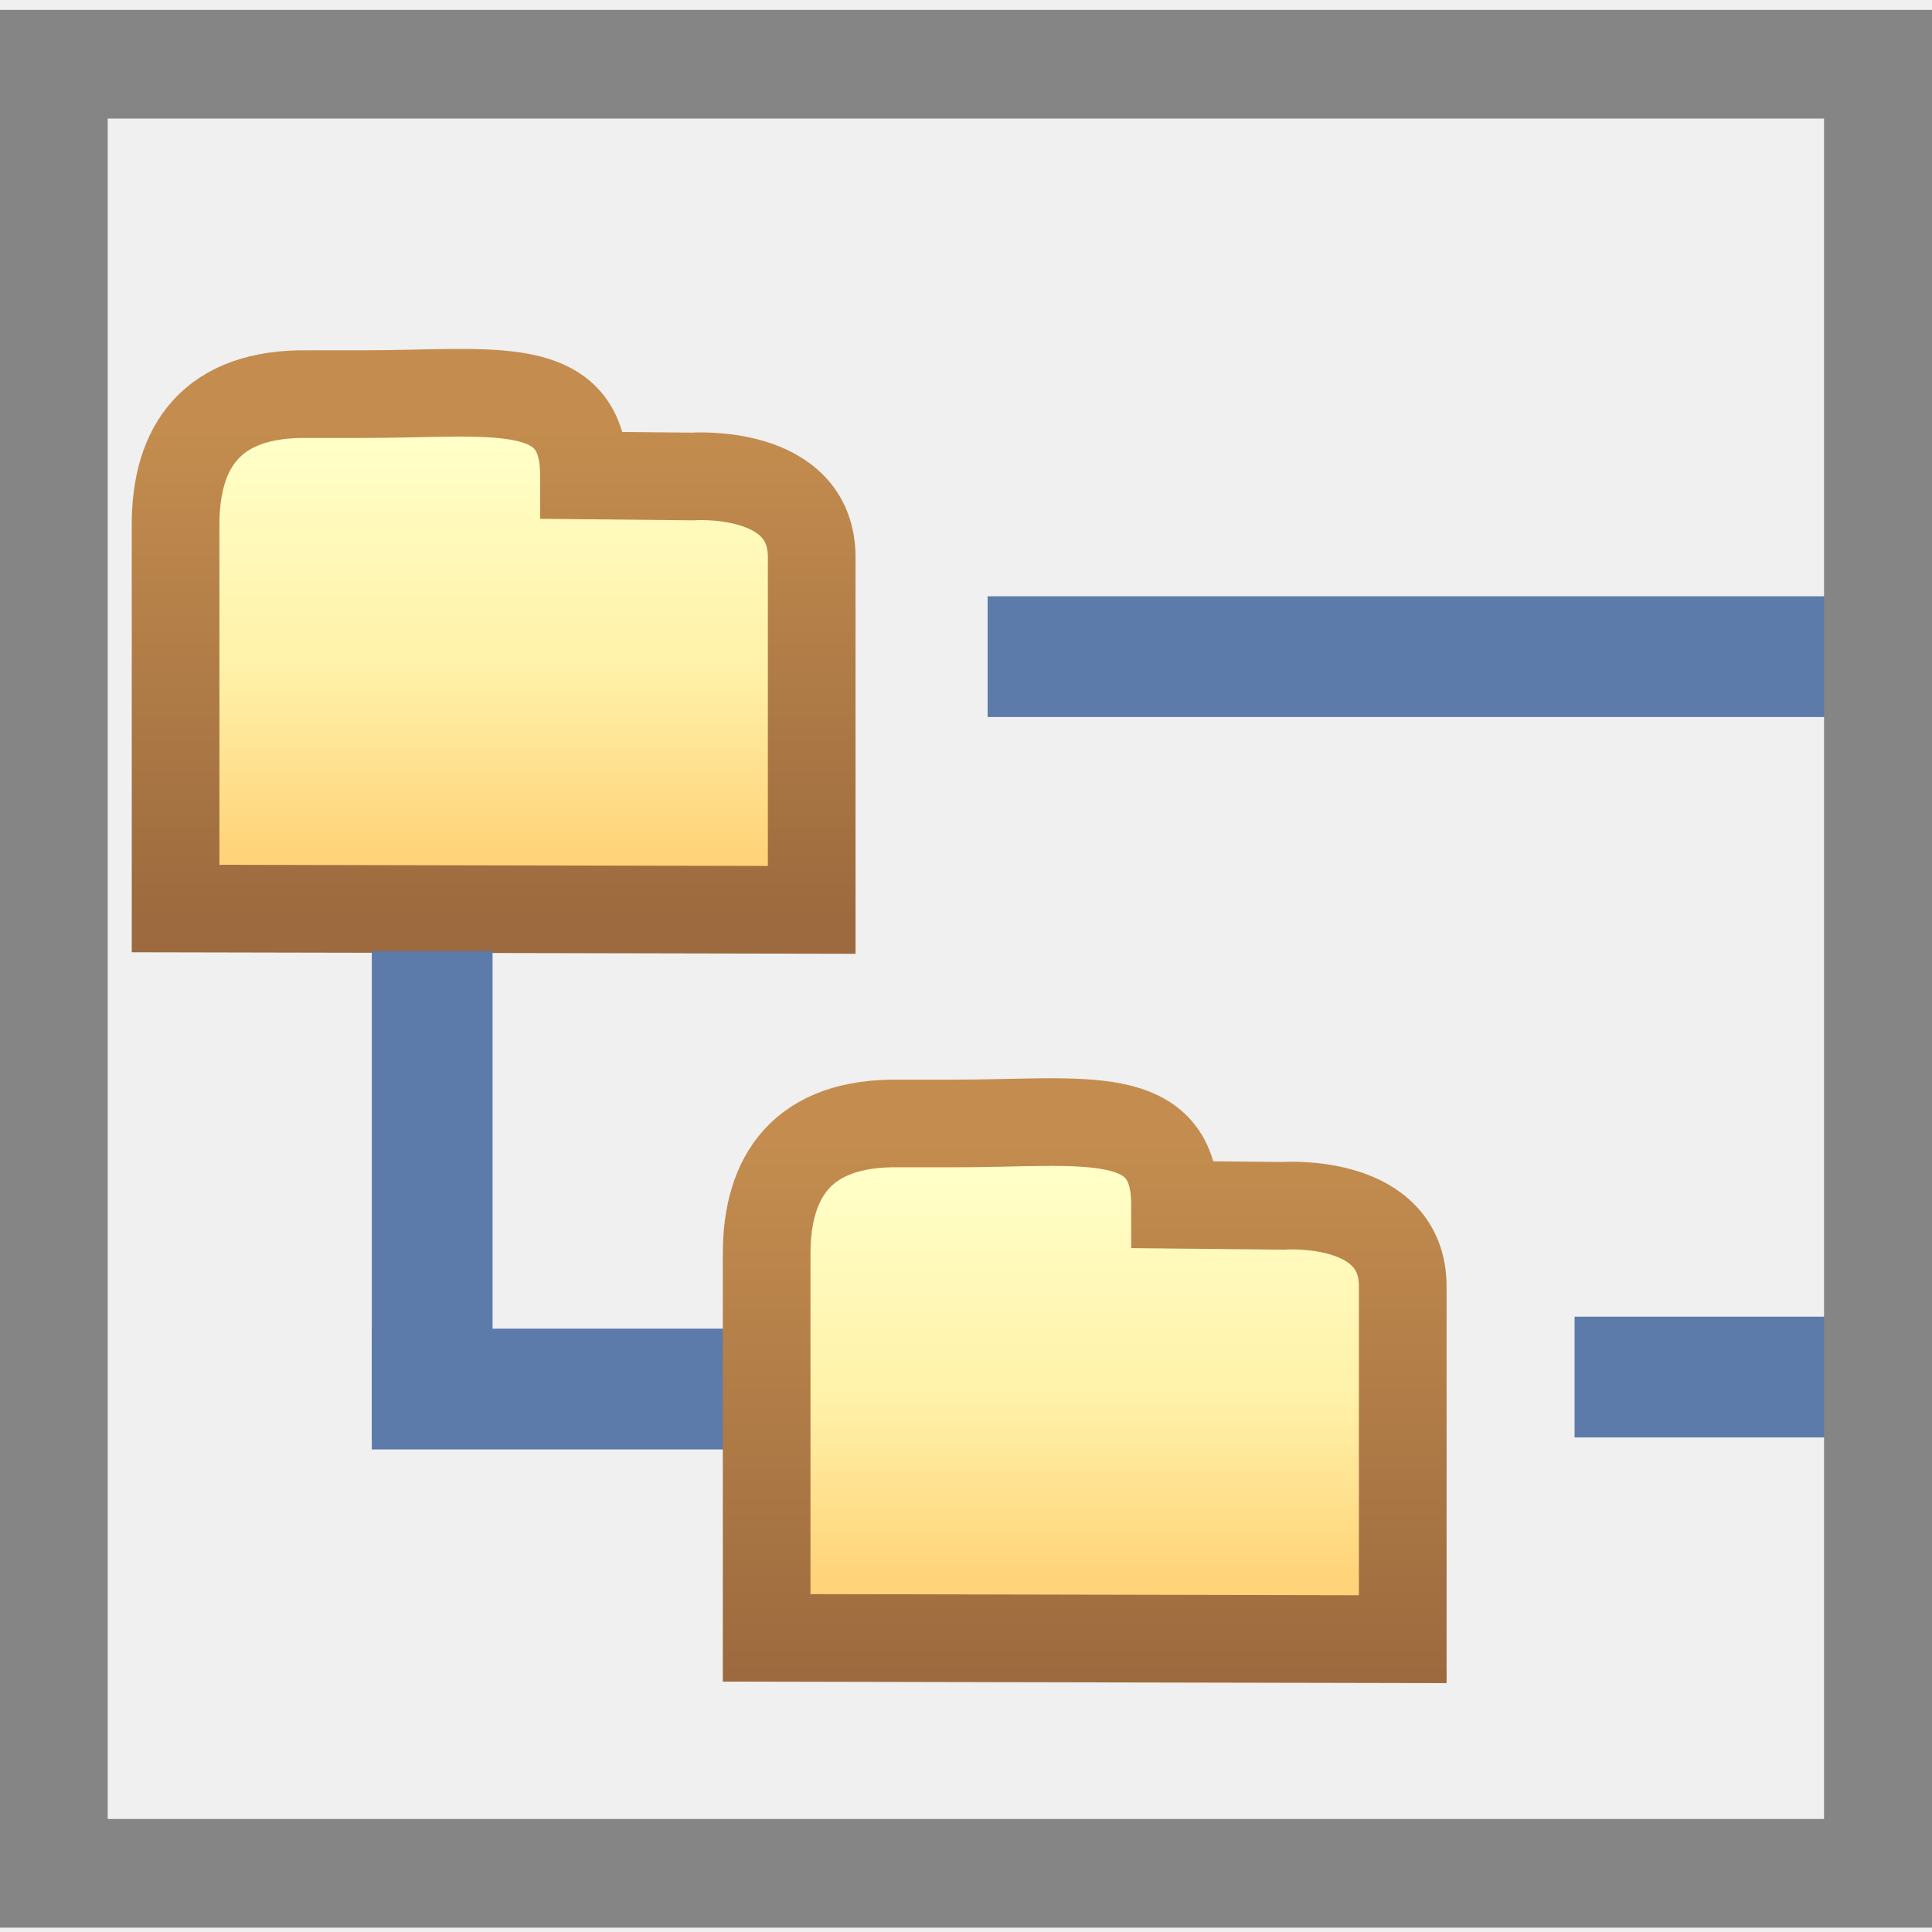
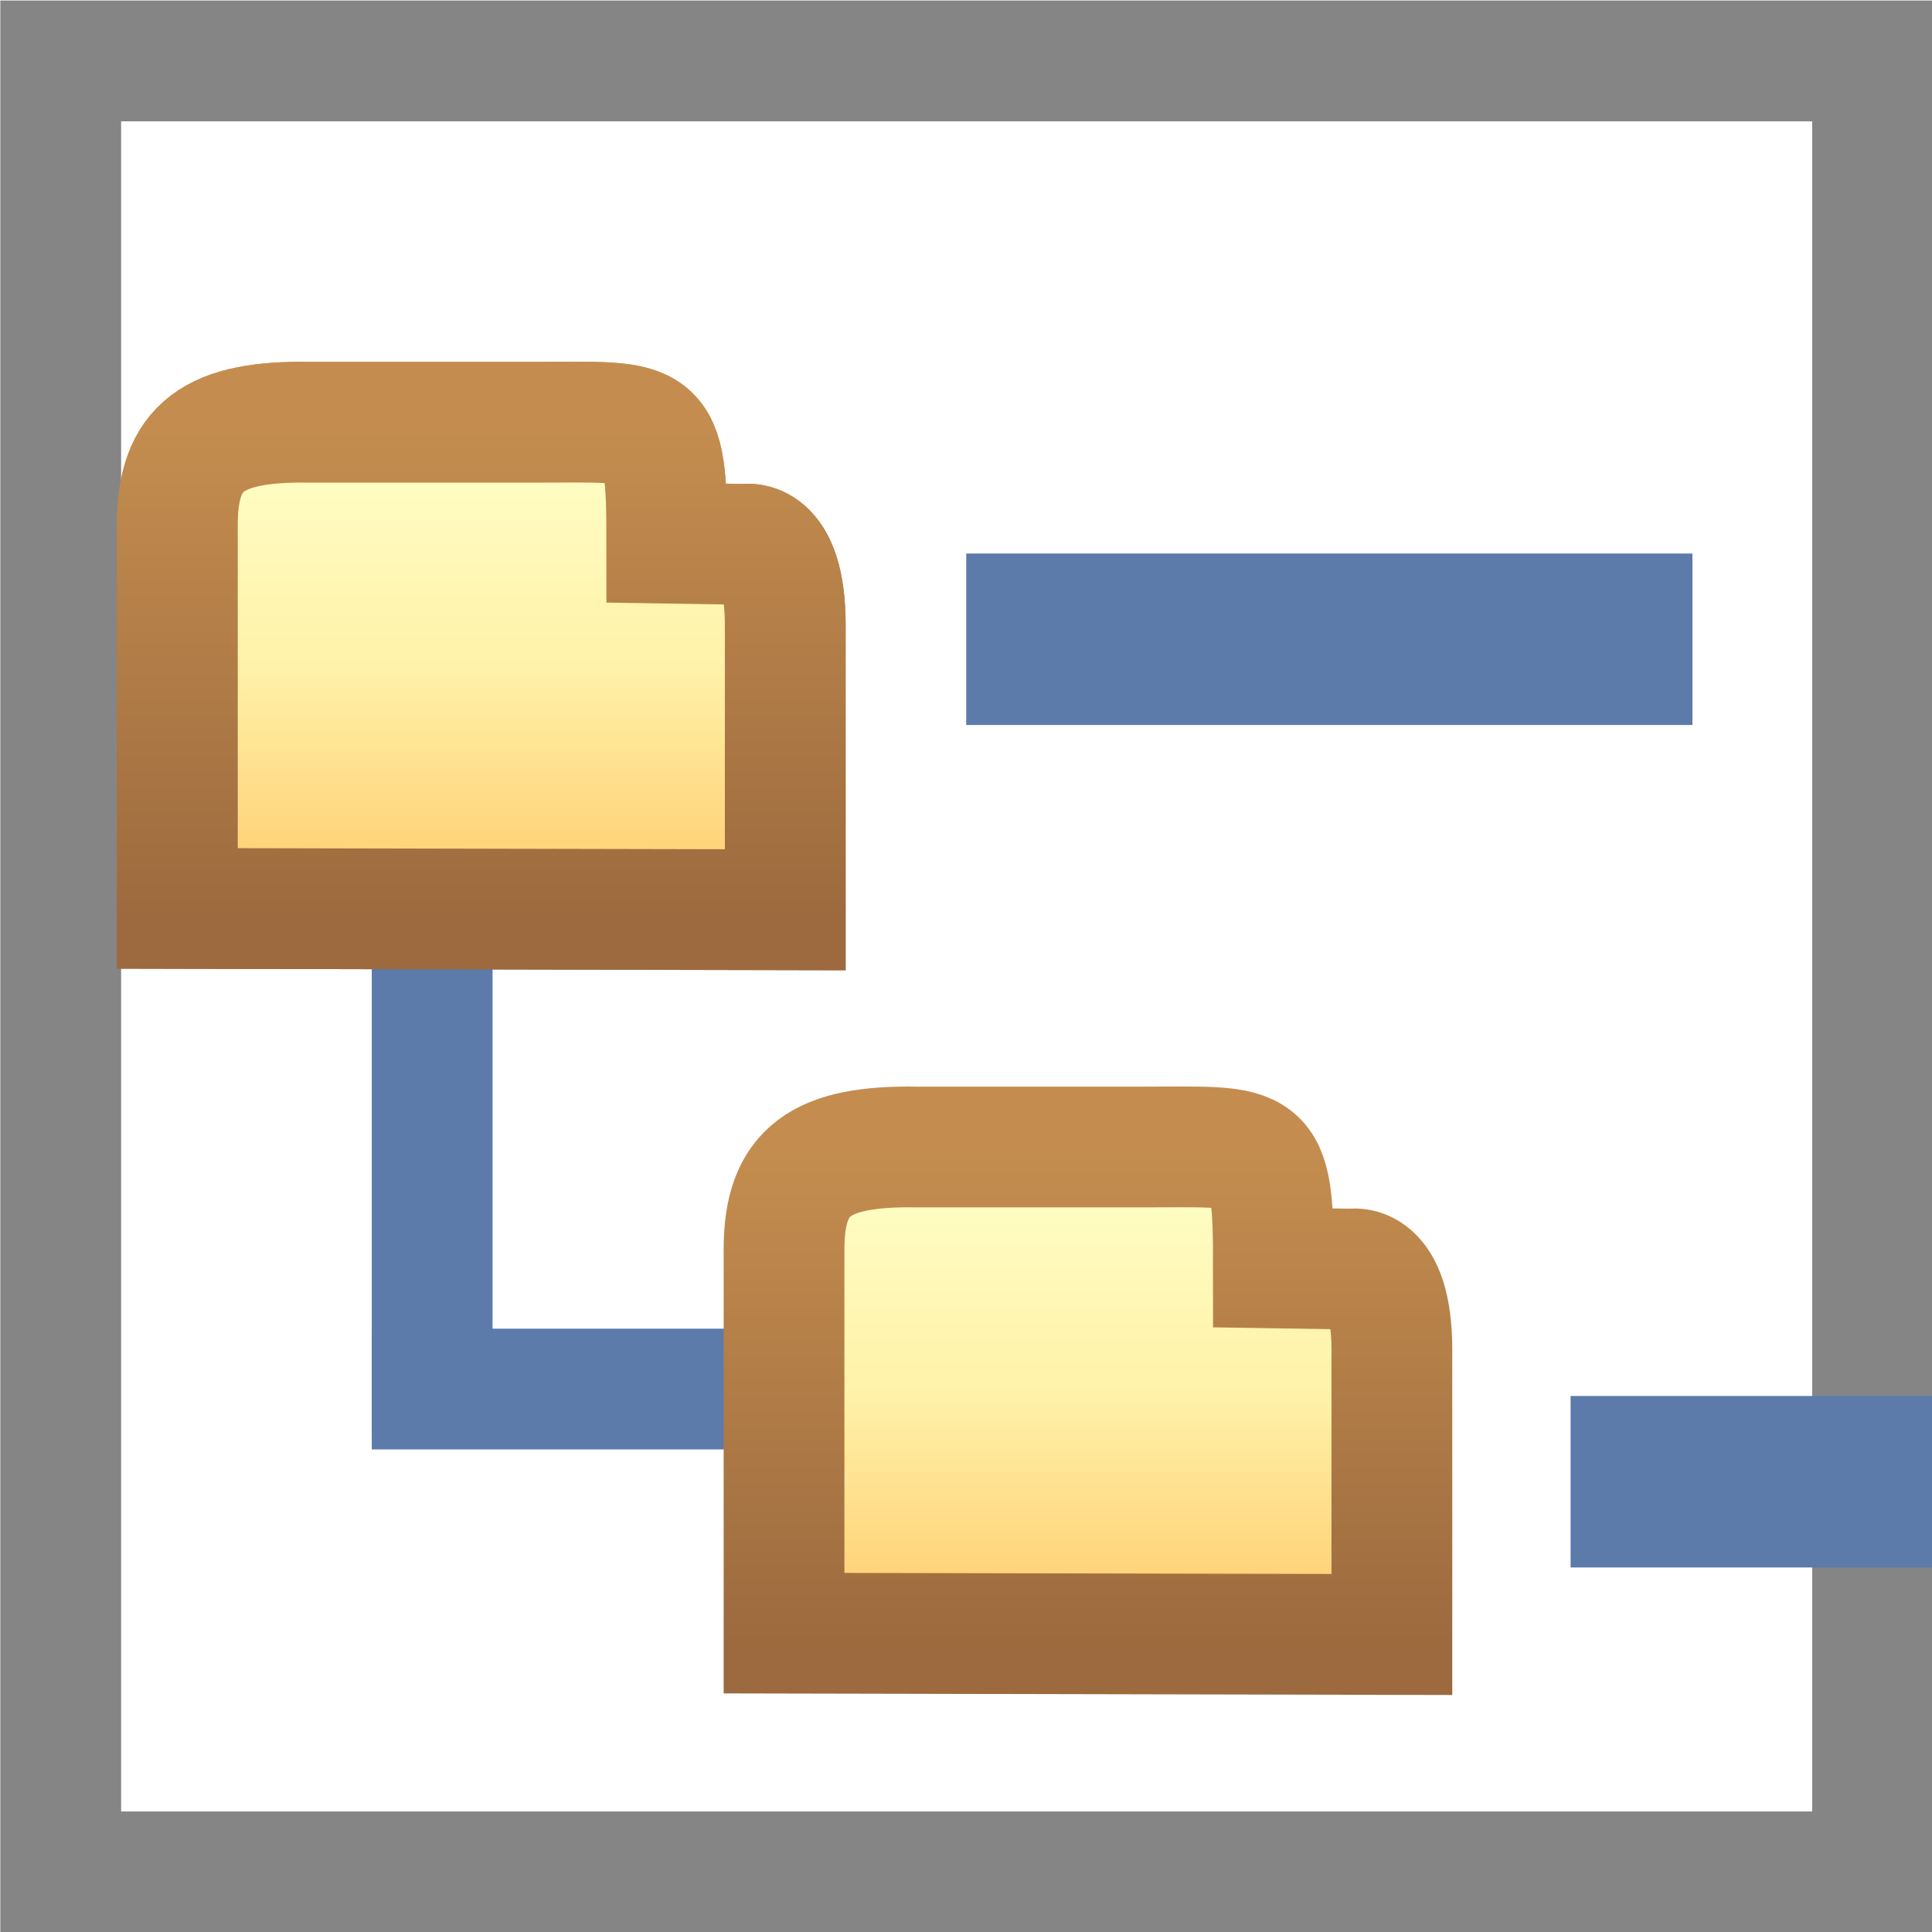
<svg xmlns="http://www.w3.org/2000/svg" xmlns:xlink="http://www.w3.org/1999/xlink" width="16" height="16" id="svg2" version="1.1">
  <defs id="defs4">
    <linearGradient id="linearGradient5991">
      <stop id="stop5993" offset="0" style="stop-color:#9c6a3e;stop-opacity:1;" />
      <stop id="stop5995" offset="1" style="stop-color:#c48d4f;stop-opacity:1" />
-     </linearGradient>
-     <linearGradient id="linearGradient5981">
-       <stop style="stop-color:#9c6a3e;stop-opacity:1;" offset="0" id="stop5983" />
-       <stop style="stop-color:#c48d4f;stop-opacity:1" offset="1" id="stop5985" />
    </linearGradient>
    <linearGradient id="linearGradient5973">
      <stop id="stop5975" offset="0" style="stop-color:#ffffc7;stop-opacity:1" />
      <stop style="stop-color:#fff1a8;stop-opacity:1" offset="0.555" id="stop5977" />
      <stop id="stop5979" offset="1" style="stop-color:#ffd379;stop-opacity:1" />
    </linearGradient>
    <linearGradient id="linearGradient5965">
      <stop id="stop5967" offset="0" style="stop-color:#ffffc7;stop-opacity:1" />
      <stop style="stop-color:#fff1a8;stop-opacity:1" offset="0.555" id="stop5969" />
      <stop id="stop5971" offset="1" style="stop-color:#ffd379;stop-opacity:1" />
    </linearGradient>
-     <linearGradient xlink:href="#linearGradient5973" id="linearGradient6301" gradientUnits="userSpaceOnUse" gradientTransform="matrix(-0.5053316,0,0,-0.4143057,-6.655989,1479.221)" x1="-17.95" y1="1064.538" x2="-17.95" y2="1056.333" />
-     <linearGradient xlink:href="#linearGradient5991" id="linearGradient6303" gradientUnits="userSpaceOnUse" gradientTransform="translate(-21.85616,1.016466)" x1="22.577" y1="1041.094" x2="22.577" y2="1037.027" />
-     <linearGradient xlink:href="#linearGradient5965" id="linearGradient6305" gradientUnits="userSpaceOnUse" gradientTransform="matrix(-0.5053316,0,0,-0.4143057,-0.8325117,1485.261)" x1="-17.95" y1="1064.428" x2="-17.95" y2="1056.436" />
-     <linearGradient xlink:href="#linearGradient5981" id="linearGradient6307" gradientUnits="userSpaceOnUse" gradientTransform="translate(-21.01647,5.08233)" x1="27.119" y1="1043.289" x2="27.119" y2="1038.868" />
+     <linearGradient xlink:href="#linearGradient5973" id="linearGradient6301" gradientUnits="userSpaceOnUse" gradientTransform="matrix(-0.5053316,0,0,-0.4143057,-6.640364,1479.221)" x1="-17.95" y1="1064.538" x2="-17.95" y2="1056.333" />
+     <linearGradient xlink:href="#linearGradient5991" id="linearGradient6303" gradientUnits="userSpaceOnUse" gradientTransform="translate(-21.84053,1.016466)" x1="22.577" y1="1041.094" x2="22.577" y2="1037.027" />
+     <linearGradient xlink:href="#linearGradient5973" id="linearGradient6301-3" gradientUnits="userSpaceOnUse" gradientTransform="matrix(-0.5053316,0,0,-0.4143057,-6.640364,1479.221)" x1="-17.95" y1="1064.538" x2="-17.95" y2="1056.333" />
+     <linearGradient xlink:href="#linearGradient5991" id="linearGradient6303-9" gradientUnits="userSpaceOnUse" gradientTransform="translate(-21.84053,1.016444)" x1="22.577" y1="1041.094" x2="22.577" y2="1037.027" />
+     <linearGradient xlink:href="#linearGradient5973" id="linearGradient6301-3-6" gradientUnits="userSpaceOnUse" gradientTransform="matrix(-0.5053316,0,0,-0.4143057,-0.6879621,1485.223)" x1="-17.95" y1="1064.538" x2="-17.95" y2="1056.333" />
+     <linearGradient xlink:href="#linearGradient5991" id="linearGradient6303-9-8" gradientUnits="userSpaceOnUse" gradientTransform="translate(-15.88813,7.017645)" x1="22.577" y1="1041.094" x2="22.577" y2="1037.027" />
  </defs>
  <g id="layer1" style="display:inline" transform="translate(0,-1036.362)">
+     <rect style="fill:#ffffff;fill-opacity:1;stroke:#858585;stroke-width:1;stroke-miterlimit:4;stroke-dasharray:none;stroke-opacity:1" id="rect6289" width="15.005" height="14.997" x="0.503" y="1036.867" />
    <g id="g6291" transform="translate(0,1.856155)">
      <g transform="translate(0.9280776,0)" id="g8391">
-         <path d="m 4.804,1038.452 c 0,0 0.99,-0.074 0.99,0.668 l 0,2.921 -5.268,-0.011 0,-2.126 0,-1.053 c 0,-0.645 0.297,-1.095 1.102,-1.081 l 0.452,0 c 1.075,0 1.828,-0.155 1.828,0.673 z" style="fill:url(#linearGradient6301);fill-opacity:1;stroke:url(#linearGradient6303);stroke-width:0.726;stroke-linecap:butt;stroke-linejoin:miter;stroke-miterlimit:4;stroke-opacity:1;stroke-dasharray:none;display:inline" id="path4887-8-4-7-4" />
+         <path d="m 5.241,1039.014 c 0,0 0.334,-0.074 0.334,0.668 l 0,2.358 -5.034,-0.011 0,-2.126 0,-1.053 c 0,-0.645 0.297,-0.861 1.102,-0.847 l 1.858,0 c 1.036,0 1.093,-0.077 1.093,1.001 z" style="display:inline;fill:url(#linearGradient6301);fill-opacity:1;stroke:url(#linearGradient6303);stroke-width:1;stroke-linecap:butt;stroke-linejoin:miter;stroke-miterlimit:4;stroke-dasharray:none;stroke-opacity:1" id="path4887-8-4-7-4" />
        <g style="display:inline" id="layer1-8-0" transform="translate(0.00695065,-0.9965488)">
          <path id="rect4035-1-1-5-2-4" d="m 2.144,1043.379 1,0 0,4.039 -1,0 z" style="fill:#5c7aaa;fill-opacity:1;stroke:none;display:inline" />
          <path id="rect4035-1-1-5-2-2-1-5" d="m 2.144,1046.506 3,0 0,1 -3,0 z" style="fill:#5c7aaa;fill-opacity:1;stroke:none;display:inline" />
        </g>
+         <path d="m 5.241,1039.014 c 0,0 0.334,-0.074 0.334,0.668 l 0,2.358 -5.034,-0.011 0,-2.126 0,-1.053 c 0,-0.645 0.297,-0.861 1.102,-0.847 l 1.858,0 c 1.036,0 1.093,-0.077 1.093,1.001 z" style="display:inline;fill:url(#linearGradient6301-3);fill-opacity:1;stroke:url(#linearGradient6303-9);stroke-width:1;stroke-linecap:butt;stroke-linejoin:miter;stroke-miterlimit:4;stroke-dasharray:none;stroke-opacity:1" id="path4887-8-4-7-4-6" />
      </g>
-       <path id="path4887-8-4-7" style="fill:url(#linearGradient6305);fill-opacity:1;stroke:url(#linearGradient6307);stroke-width:0.726;stroke-linecap:butt;stroke-linejoin:miter;stroke-miterlimit:4;stroke-opacity:1;stroke-dasharray:none;display:inline" d="m 10.627,1044.492 c 0,0 0.99,-0.074 0.99,0.668 l 0,2.921 -5.268,-0.011 0,-2.126 0,-1.053 c 0,-0.645 0.297,-1.095 1.102,-1.081 l 0.452,0 c 1.075,0 1.828,-0.155 1.828,0.673 z" />
-       <path id="rect4035-1-1-5-2-2-1-5-0" d="m 13.04,1045.41 3,0 0,1 -3,0 z" style="fill:#5c7aaa;fill-opacity:1;stroke:none;display:inline" />
-       <path id="rect4035-1-1-5-2-2-1-5-0-6" d="m 8.179,1039.444 7.685,0 0,1 -7.685,0 z" style="fill:#5c7aaa;fill-opacity:1;stroke:none;display:inline" />
+       <path id="rect4035-1-1-5-2-2-1-5-0" d="m 13.007,1046.067 3,0 0,1.42 -3,0 z" style="display:inline;fill:#5c7aaa;fill-opacity:1;stroke:none" />
+       <path id="rect4035-1-1-5-2-2-1-5-0-6" d="m 8.002,1039.09 6.014,0 0,1.42 -6.014,0 z" style="display:inline;fill:#5c7aaa;fill-opacity:1;stroke:none" />
+       <path d="m 11.193,1045.016 c 0,0 0.334,-0.074 0.334,0.668 l 0,2.358 -5.034,-0.011 0,-2.126 0,-1.053 c 0,-0.645 0.297,-0.861 1.102,-0.847 l 1.858,0 c 1.036,0 1.093,-0.077 1.093,1.001 z" style="display:inline;fill:url(#linearGradient6301-3-6);fill-opacity:1;stroke:url(#linearGradient6303-9-8);stroke-width:1;stroke-linecap:butt;stroke-linejoin:miter;stroke-miterlimit:4;stroke-dasharray:none;stroke-opacity:1" id="path4887-8-4-7-4-6-5" />
    </g>
-     <rect style="fill:none;stroke:#858585;stroke-width:0.9;stroke-miterlimit:4;stroke-opacity:1;stroke-dasharray:none" id="rect6289" width="15.114" height="14.982" x="0.442" y="0.532" transform="translate(0,1036.362)" />
  </g>
</svg>
